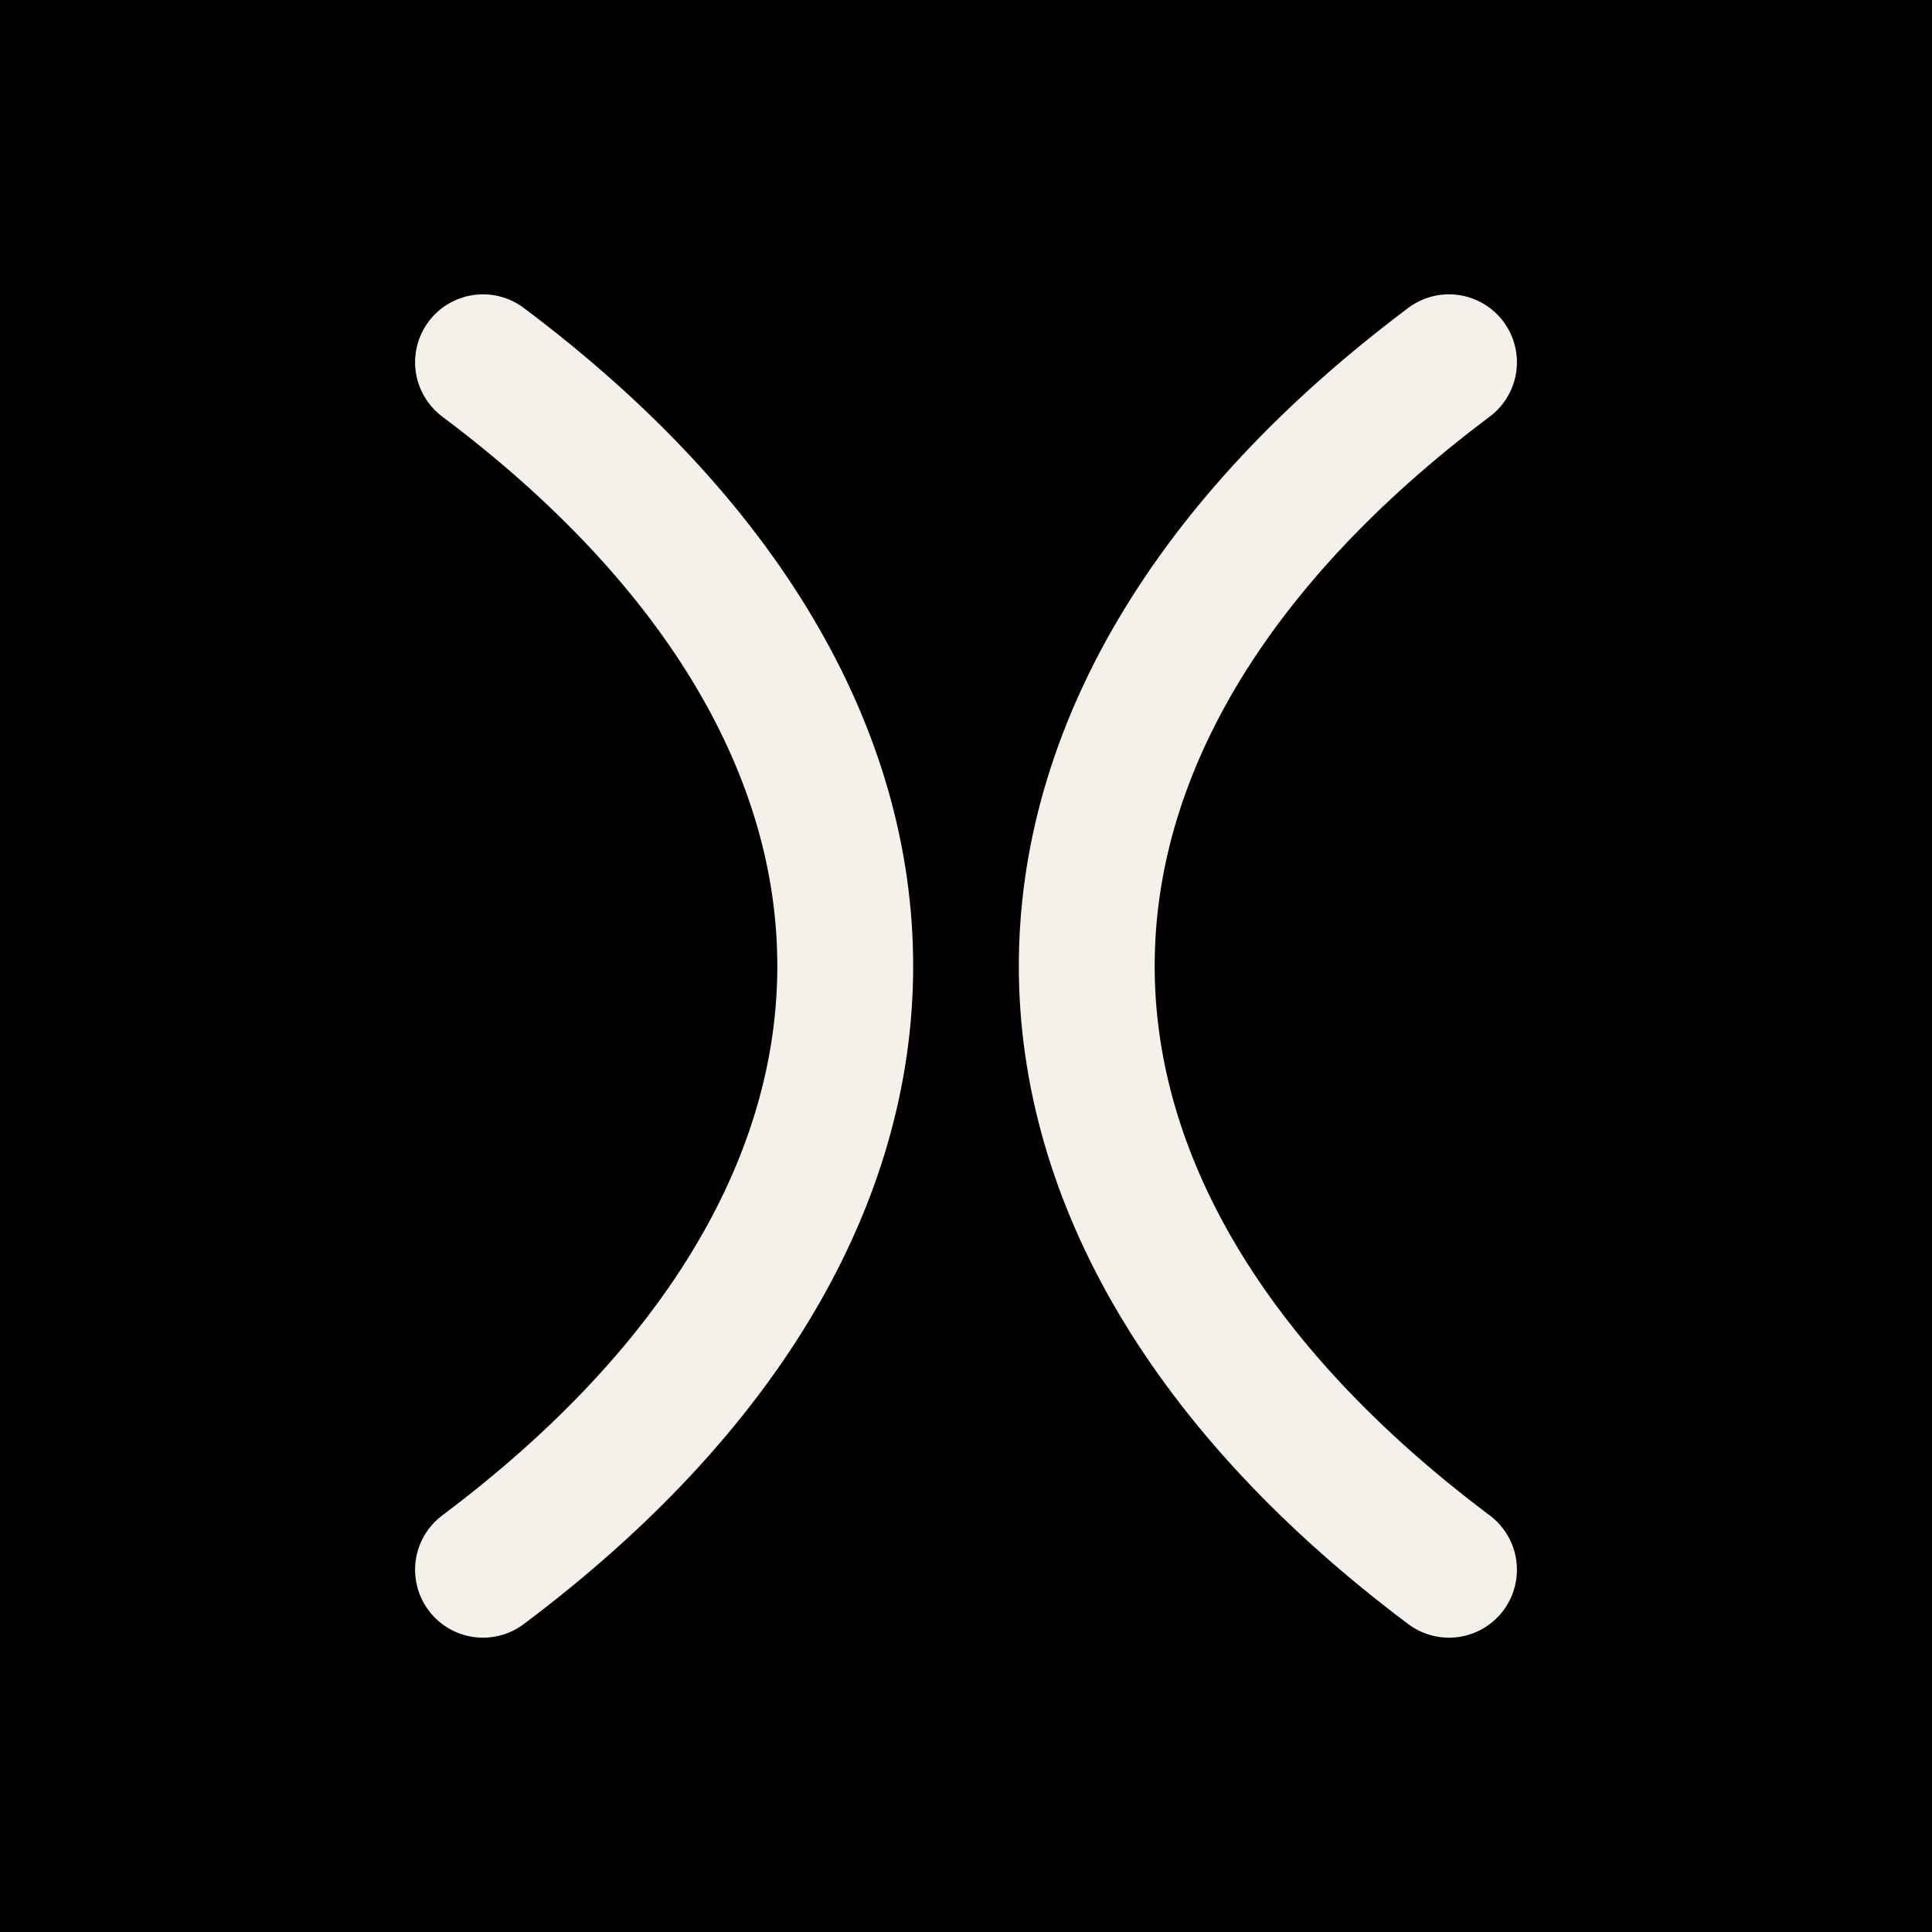
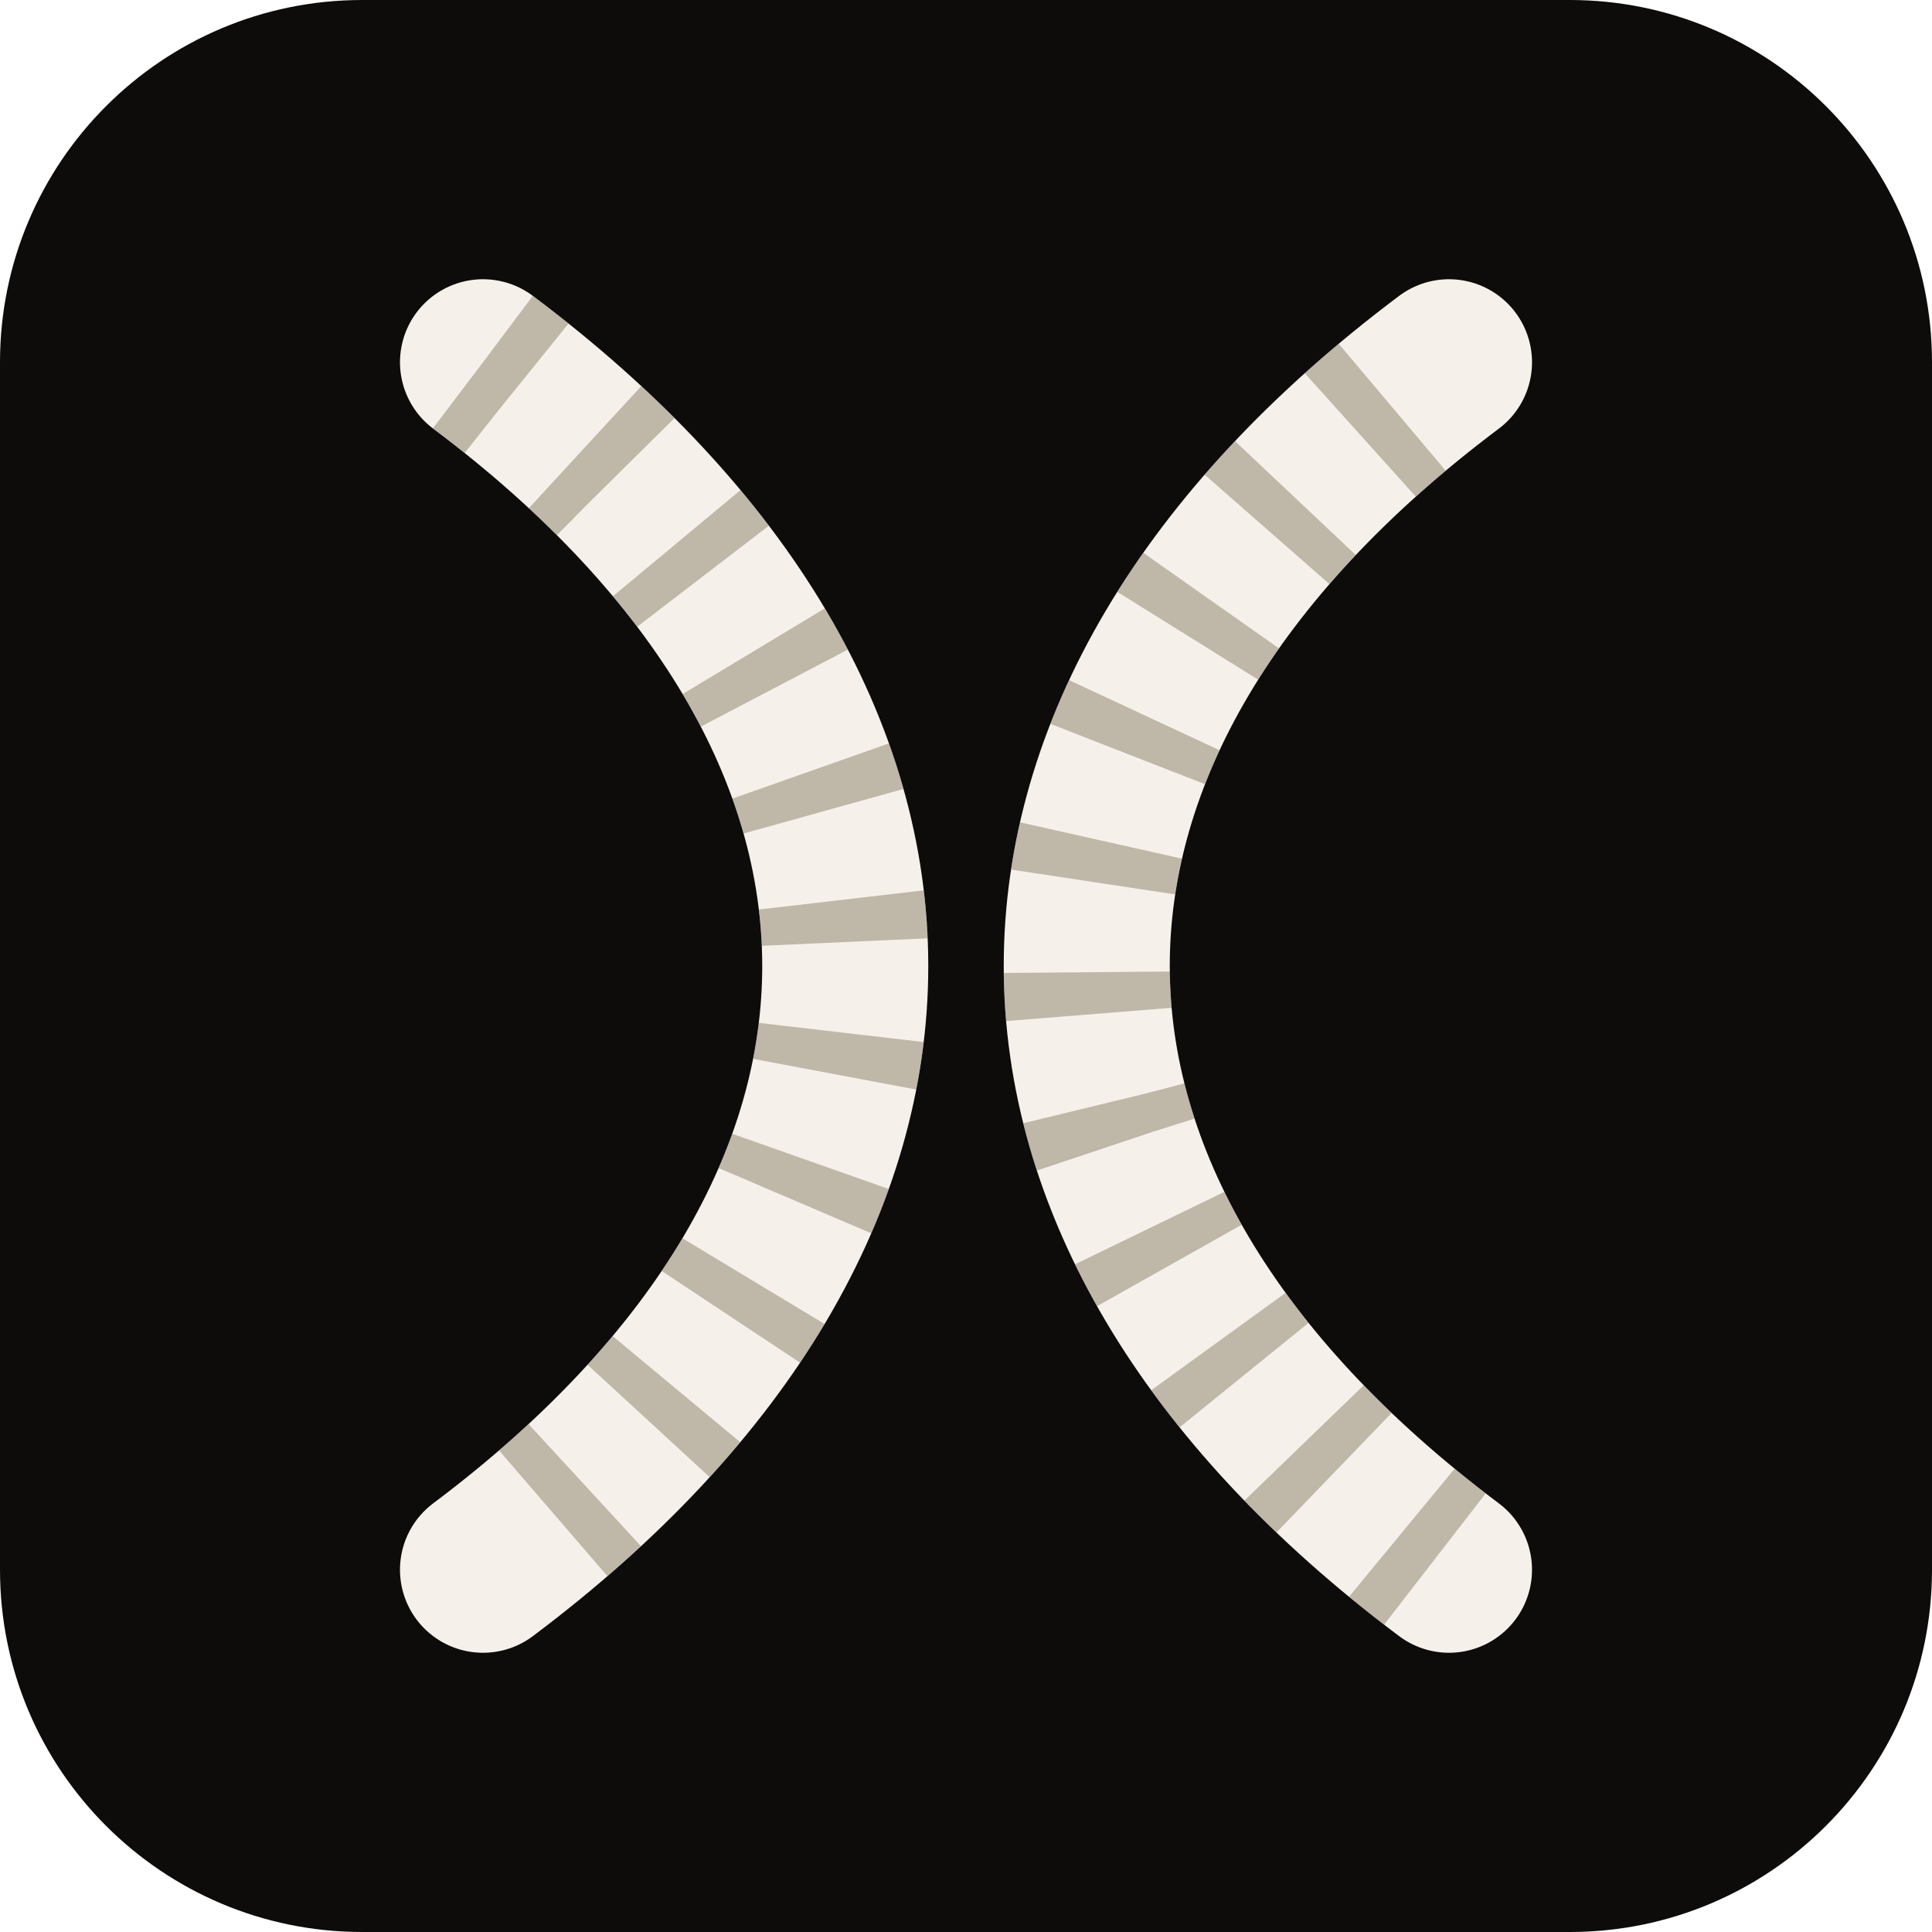
<svg xmlns="http://www.w3.org/2000/svg" viewBox="0 0 32 32">
-   <rect width="32" height="32" fill="#000000" />
-   <path d="M8 6 C16 12, 16 20, 8 26" stroke="#f5f1ea" stroke-width="2.25" fill="none" stroke-linecap="round" />
-   <path d="M24 6 C16 12, 16 20, 24 26" stroke="#f5f1ea" stroke-width="2.25" fill="none" stroke-linecap="round" />
+   <rect width="32" height="32" rx="6" fill="#0d0c0b" />
+   <g fill="none" stroke-linecap="round">
+     <path d="M8 6 C16 12, 16 20, 8 26" stroke="#f5f1ea" stroke-width="2.75" />
+     <path d="M24 6 C16 12, 16 20, 24 26" stroke="#f5f1ea" stroke-width="2.75" />
+     <path d="M8 6 C16 12, 16 20, 8 26" stroke="#8a7d65" stroke-width="2.75" stroke-linecap="butt" stroke-dasharray="0.7 1.5" opacity="0.5" />
+     <path d="M24 6 C16 12, 16 20, 24 26" stroke="#8a7d65" stroke-width="2.75" stroke-linecap="butt" stroke-dasharray="0.7 1.5" stroke-dashoffset="1" opacity="0.5" />
+   </g>
</svg>
